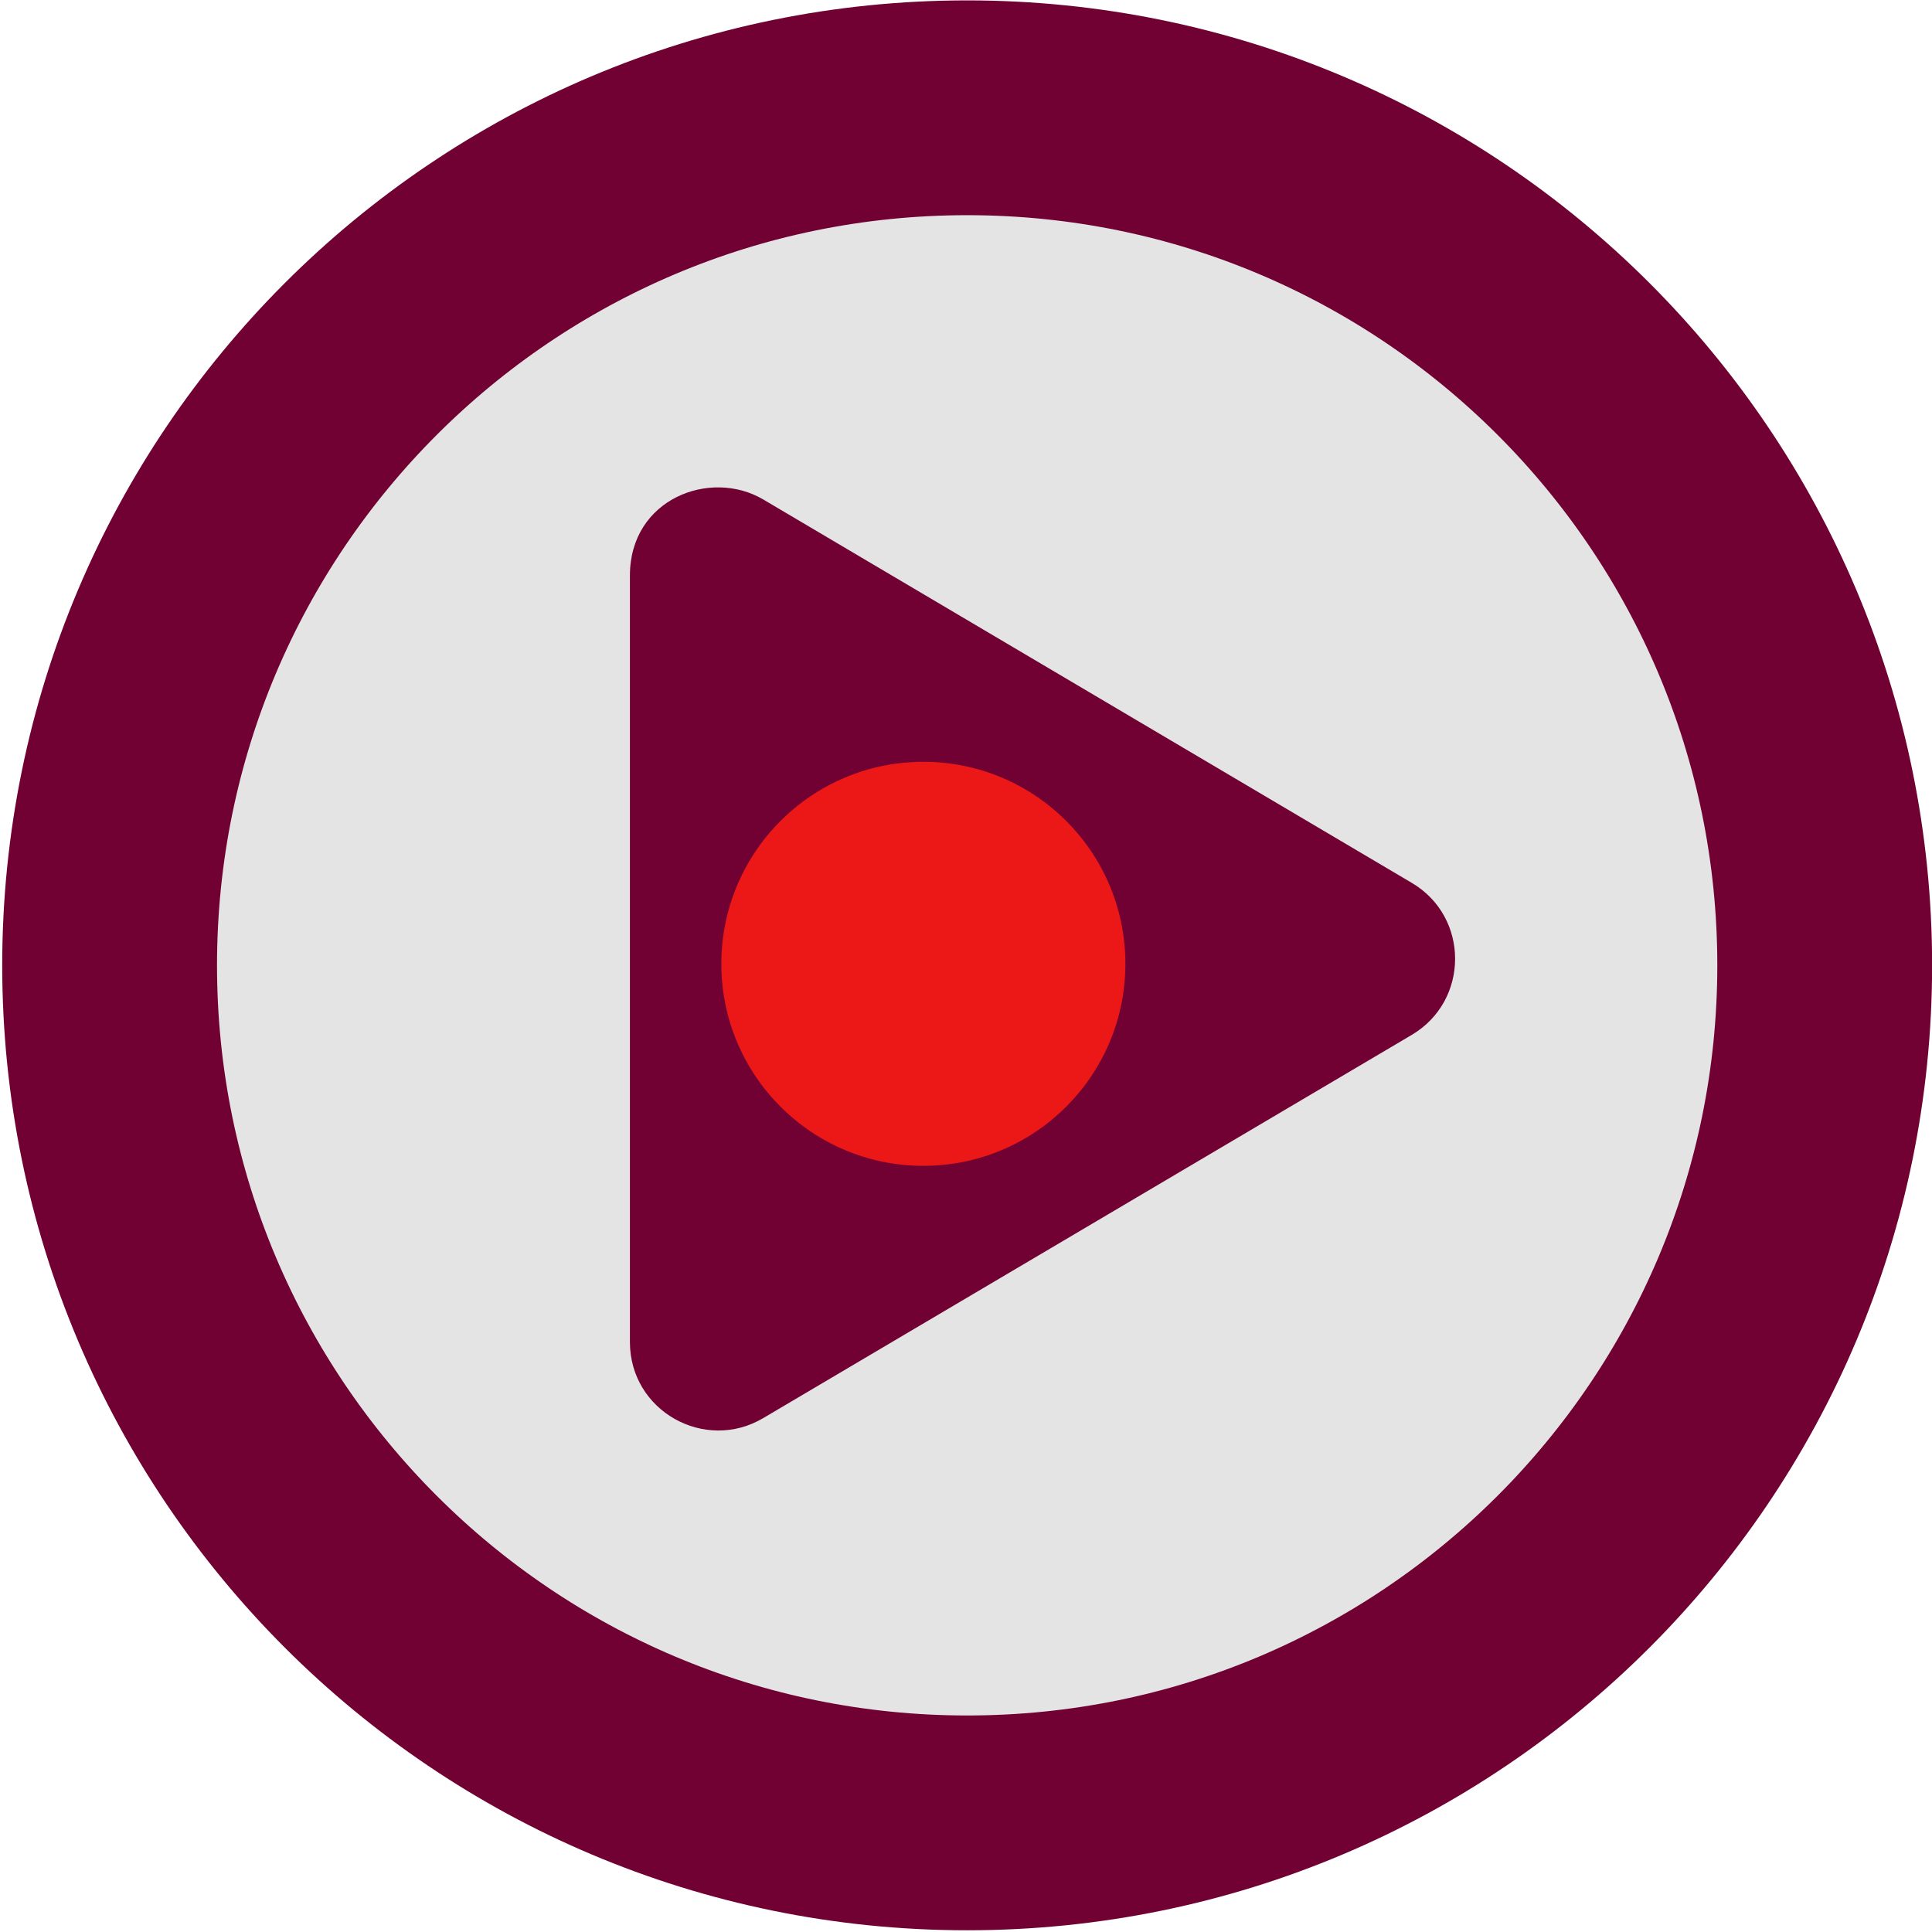
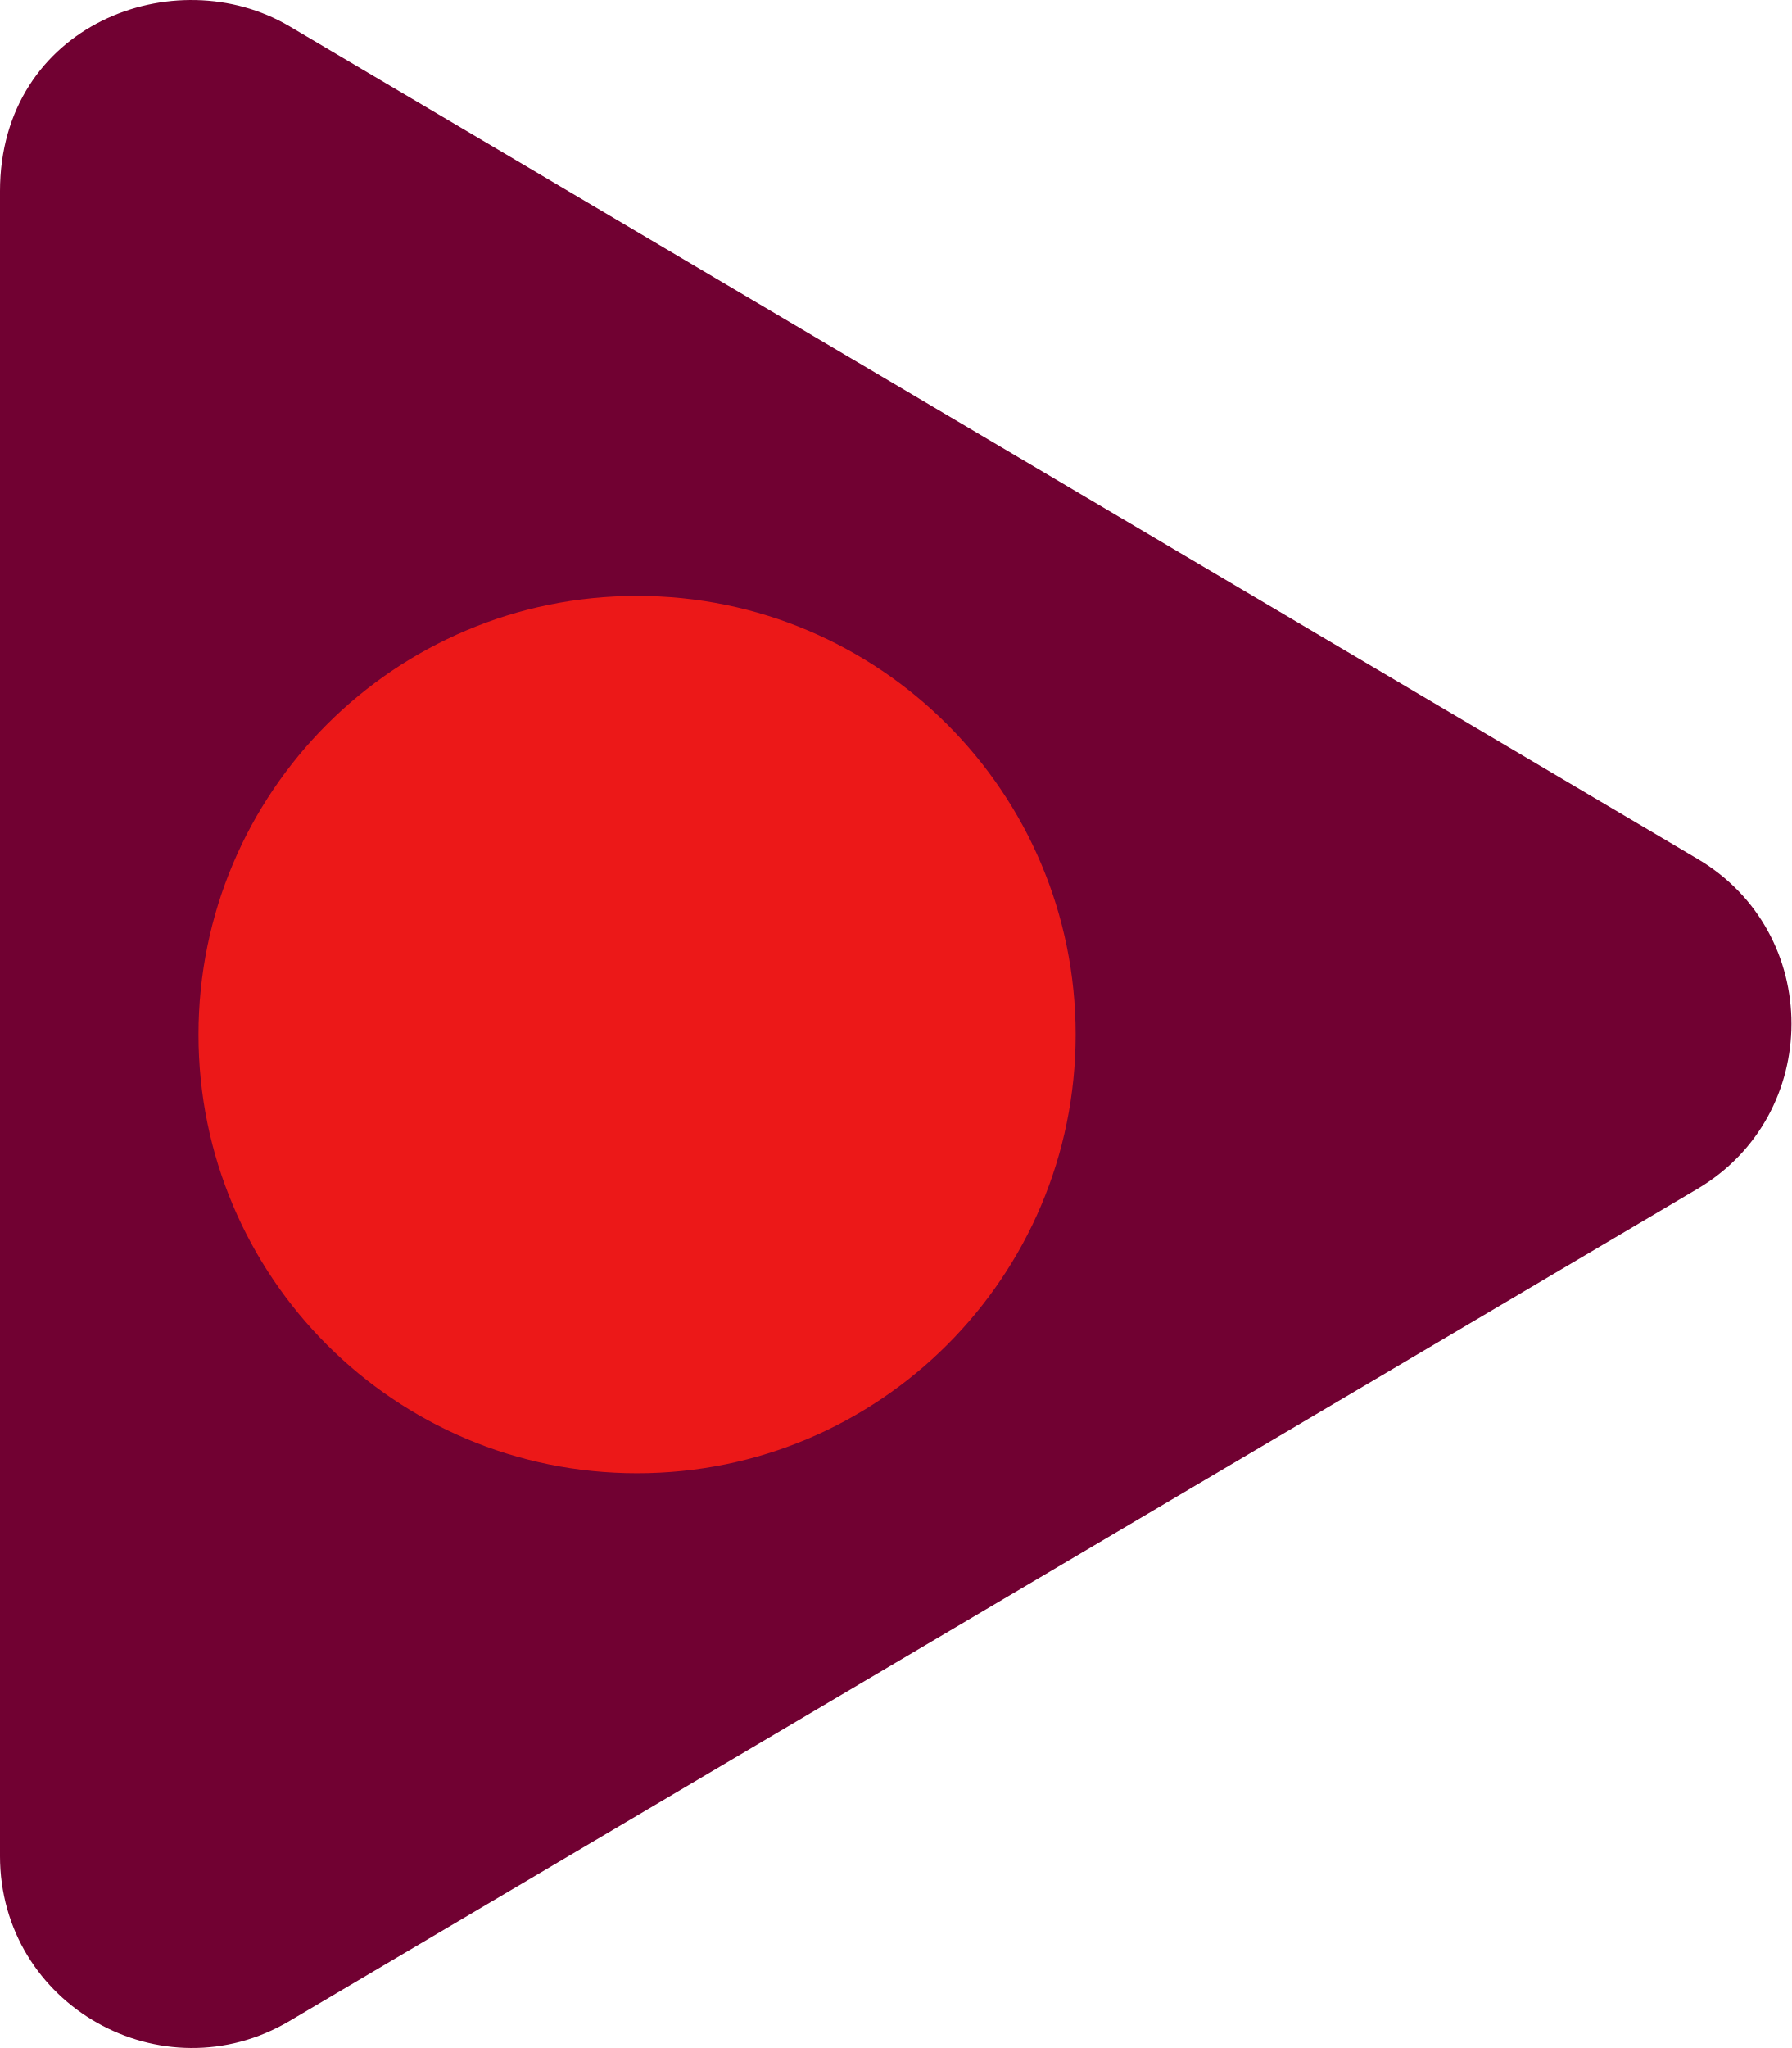
- <svg xmlns="http://www.w3.org/2000/svg" width="512" height="512" viewBox="0 0 135.467 135.467" version="1.1" id="svg8">
+ <svg xmlns="http://www.w3.org/2000/svg" width="218.683" height="249.94" viewBox="0 0 57.86 66.13" version="1.1" id="svg8">
  <defs id="defs2" />
-   <g id="layer1" transform="translate(0,-161.5333)">
-     <circle style="opacity:1;fill:#e3e4e3;fill-opacity:1;fill-rule:nonzero;stroke:#710132;stroke-width:15.061;stroke-linecap:butt;stroke-linejoin:round;stroke-miterlimit:4;stroke-dasharray:none;stroke-opacity:1;paint-order:markers fill stroke" id="circle834" cx="67.815" cy="229.22" r="60.129" />
+   <g id="layer1" transform="translate(-44.16829,-195.7072)">
    <path id="path841" d="M 98.982,223.433 53.519,196.556 c -3.694,-2.183 -9.351,-0.065 -9.351,5.334 v 53.741 c 0,4.843 5.257,7.762 9.351,5.334 l 45.463,-26.864 c 4.055,-2.389 4.068,-8.279 0,-10.668 z" style="fill:#710132;stroke-width:0.129" />
    <circle style="opacity:1;fill:#ec1818;fill-opacity:1;fill-rule:nonzero;stroke:none;stroke-width:7.127;stroke-linecap:butt;stroke-linejoin:round;stroke-miterlimit:4;stroke-dasharray:none;stroke-opacity:1;paint-order:markers fill stroke" id="path852" cx="64.744" cy="229.114" r="14.165" />
  </g>
</svg>
